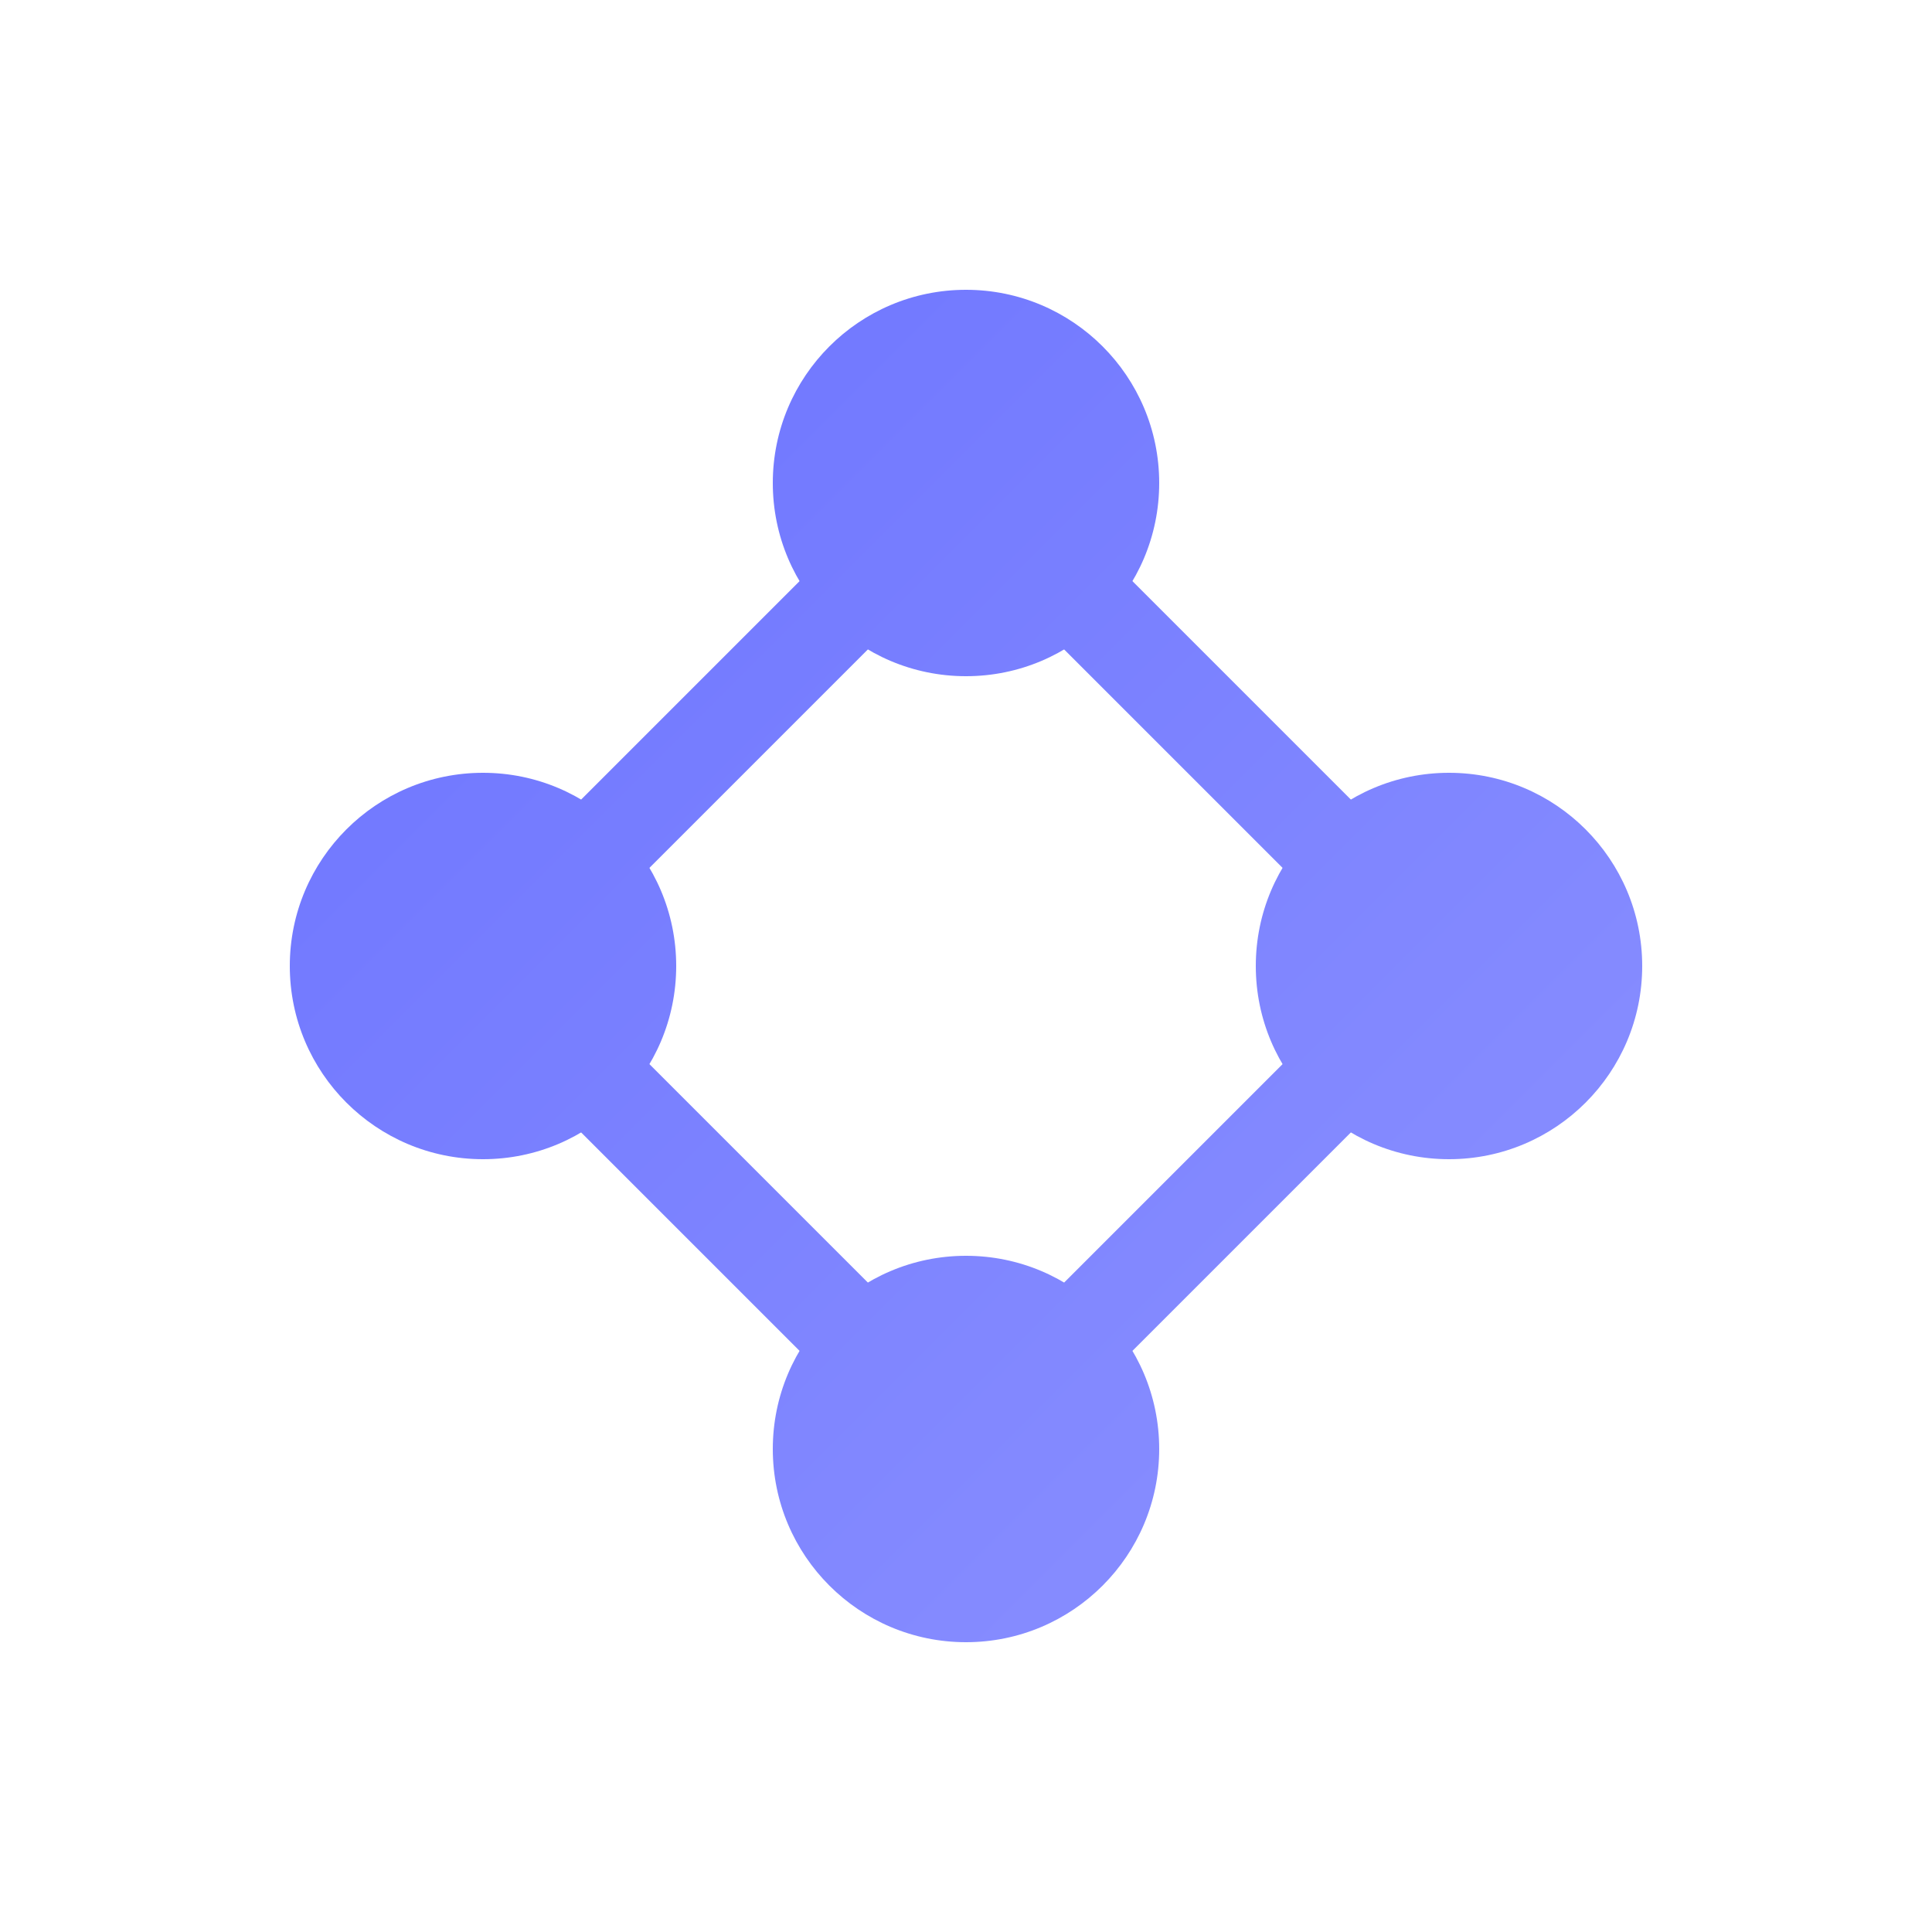
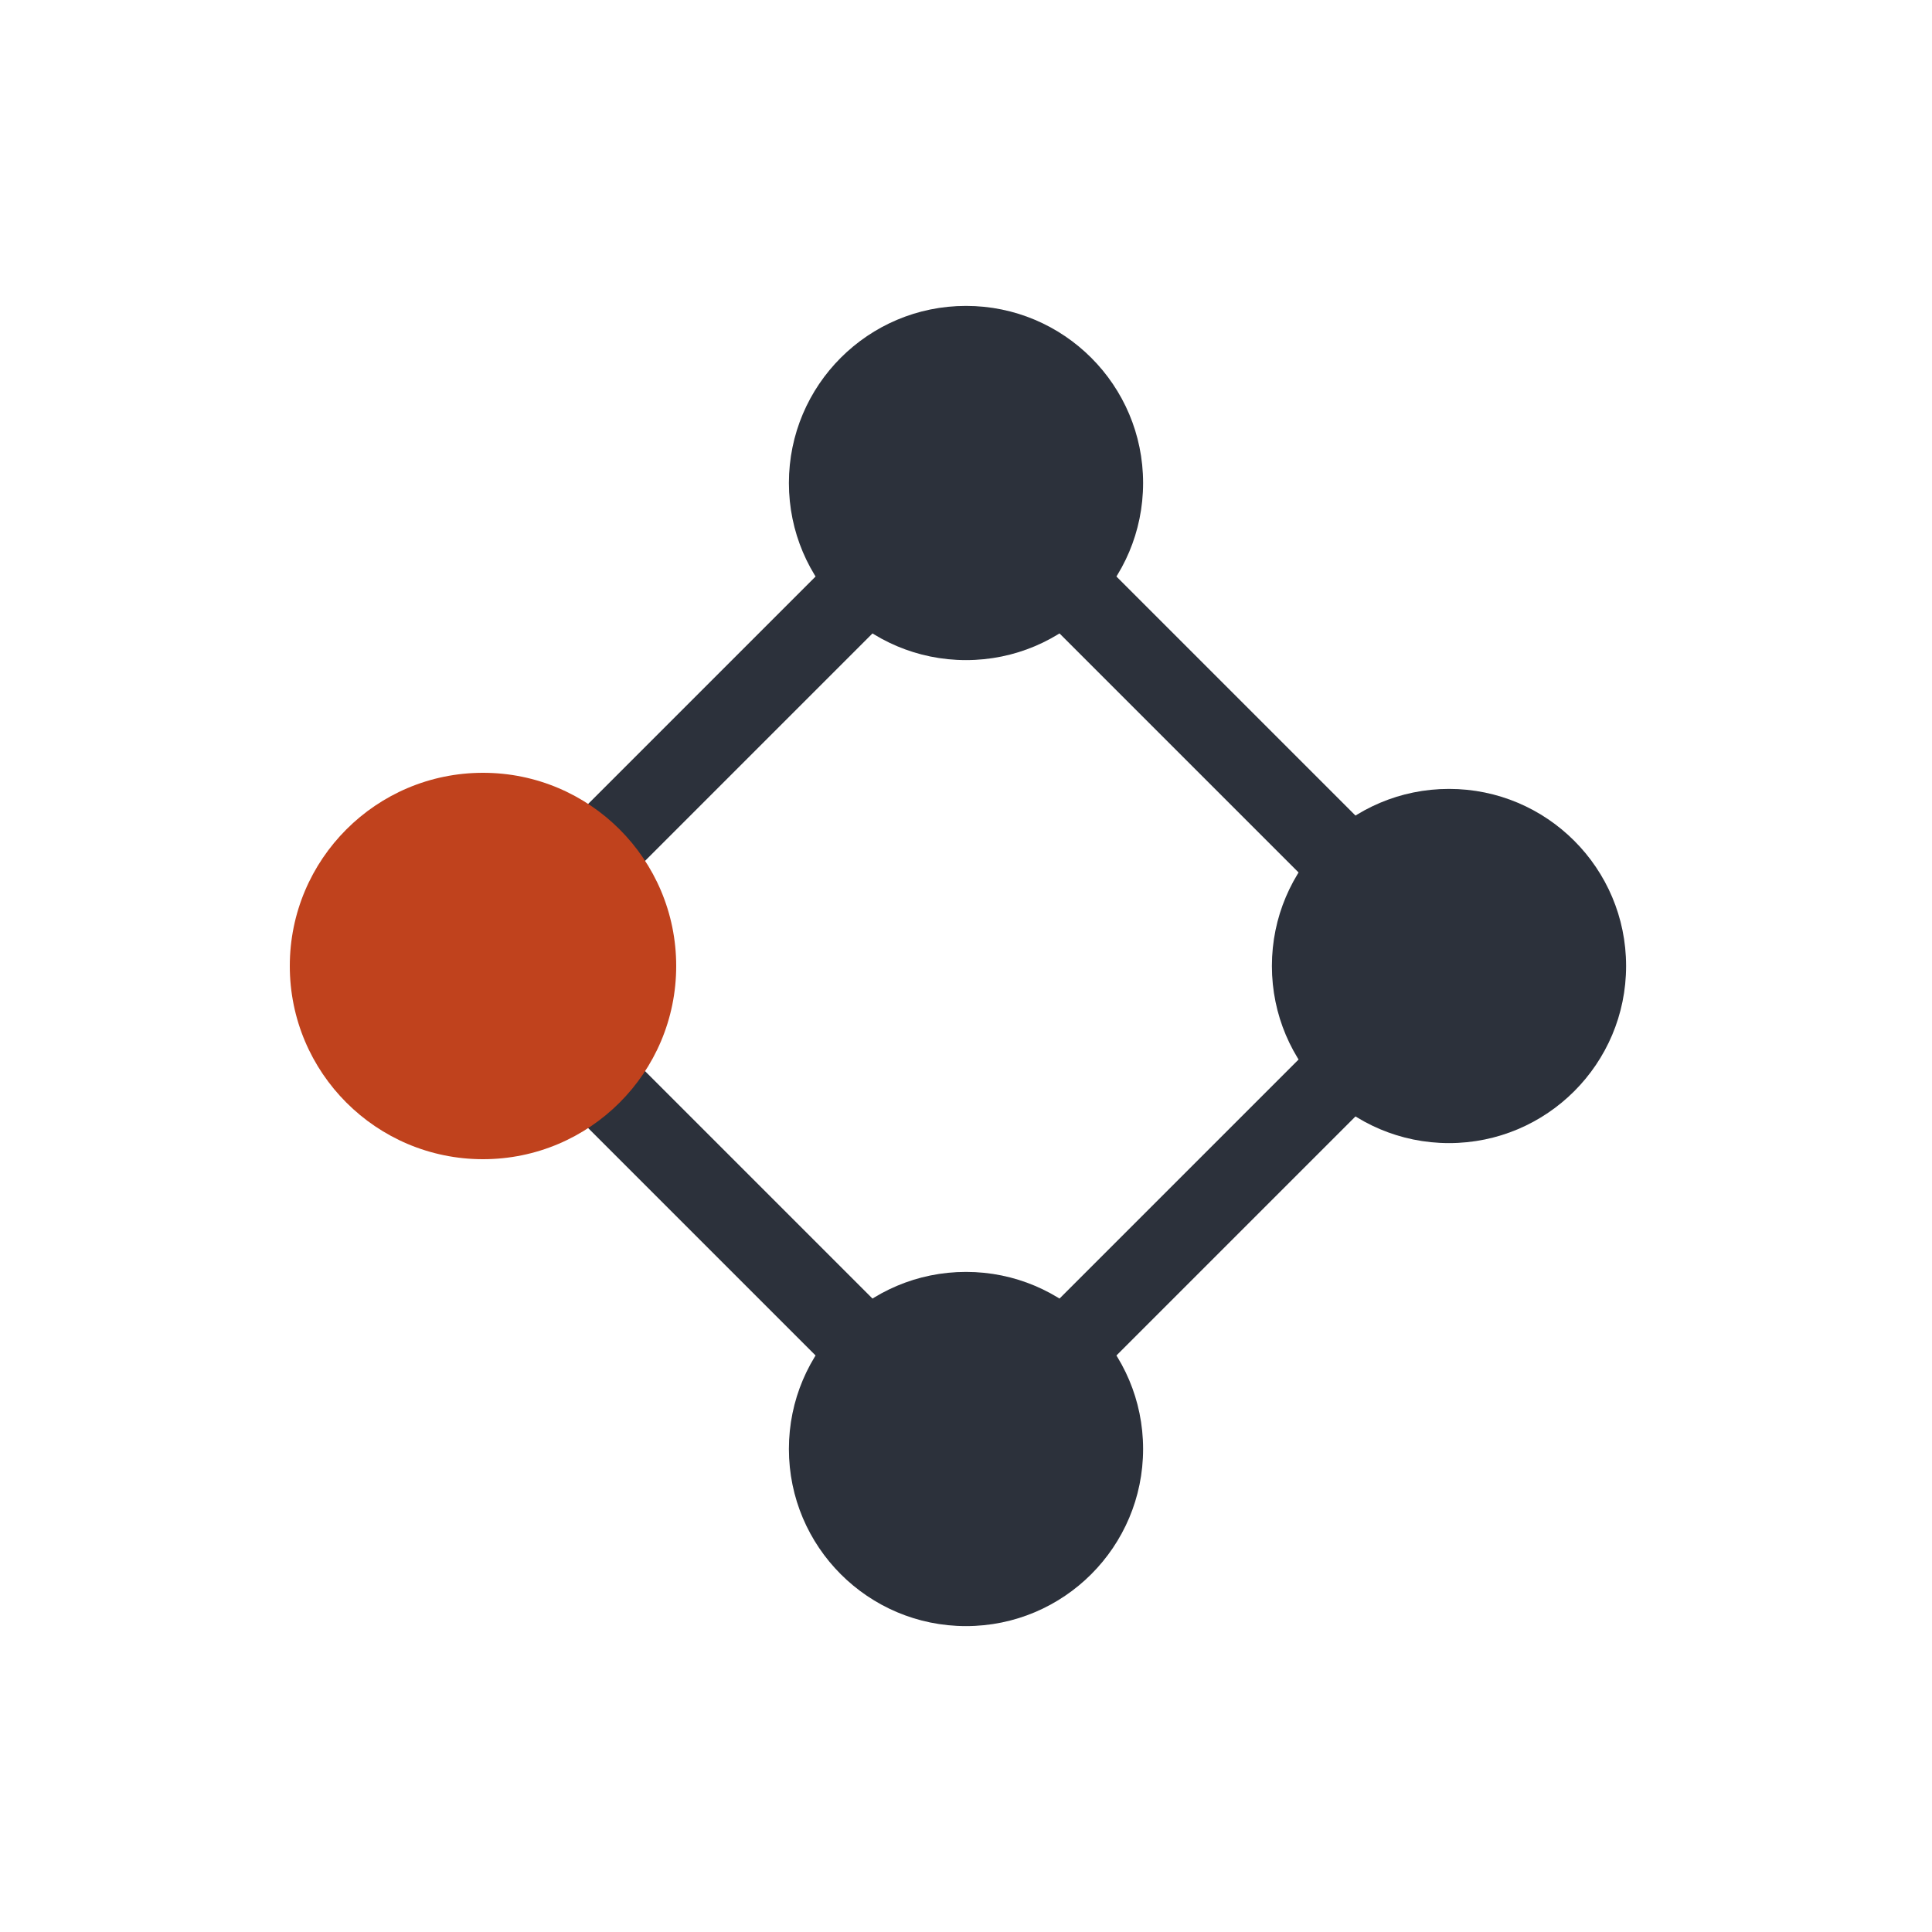
<svg xmlns="http://www.w3.org/2000/svg" width="120" height="120" viewBox="0 0 120 120" fill="none">
-   <defs>
-     <linearGradient id="g" x1="0" y1="0" x2="120" y2="120" gradientUnits="userSpaceOnUse">
-       <stop stop-color="#646cff" />
-       <stop offset="1" stop-color="#9499ff" />
-     </linearGradient>
-   </defs>
-   <line x1="30" y1="60" x2="60" y2="30" stroke="url(#g)" stroke-width="6" stroke-linecap="round" />
-   <line x1="30" y1="60" x2="60" y2="90" stroke="url(#g)" stroke-width="6" stroke-linecap="round" />
-   <line x1="60" y1="30" x2="90" y2="60" stroke="url(#g)" stroke-width="6" stroke-linecap="round" />
-   <line x1="60" y1="90" x2="90" y2="60" stroke="url(#g)" stroke-width="6" stroke-linecap="round" />
-   <circle cx="30" cy="60" r="12" fill="url(#g)" />
-   <circle cx="60" cy="30" r="12" fill="url(#g)" />
-   <circle cx="60" cy="90" r="12" fill="url(#g)" />
-   <circle cx="90" cy="60" r="12" fill="url(#g)" />
+   <line x1="30" y1="60" x2="60" y2="30" stroke="#2c313b" stroke-width="5" stroke-linecap="round" />
+   <line x1="30" y1="60" x2="60" y2="90" stroke="#2c313b" stroke-width="5" stroke-linecap="round" />
+   <line x1="60" y1="30" x2="90" y2="60" stroke="#2c313b" stroke-width="5" stroke-linecap="round" />
+   <line x1="60" y1="90" x2="90" y2="60" stroke="#2c313b" stroke-width="5" stroke-linecap="round" />
+   <circle cx="60" cy="30" r="11" fill="#2c313b" />
+   <circle cx="60" cy="90" r="11" fill="#2c313b" />
+   <circle cx="90" cy="60" r="11" fill="#2c313b" />
+   <circle cx="30" cy="60" r="12" fill="#c0421d" />
</svg>
